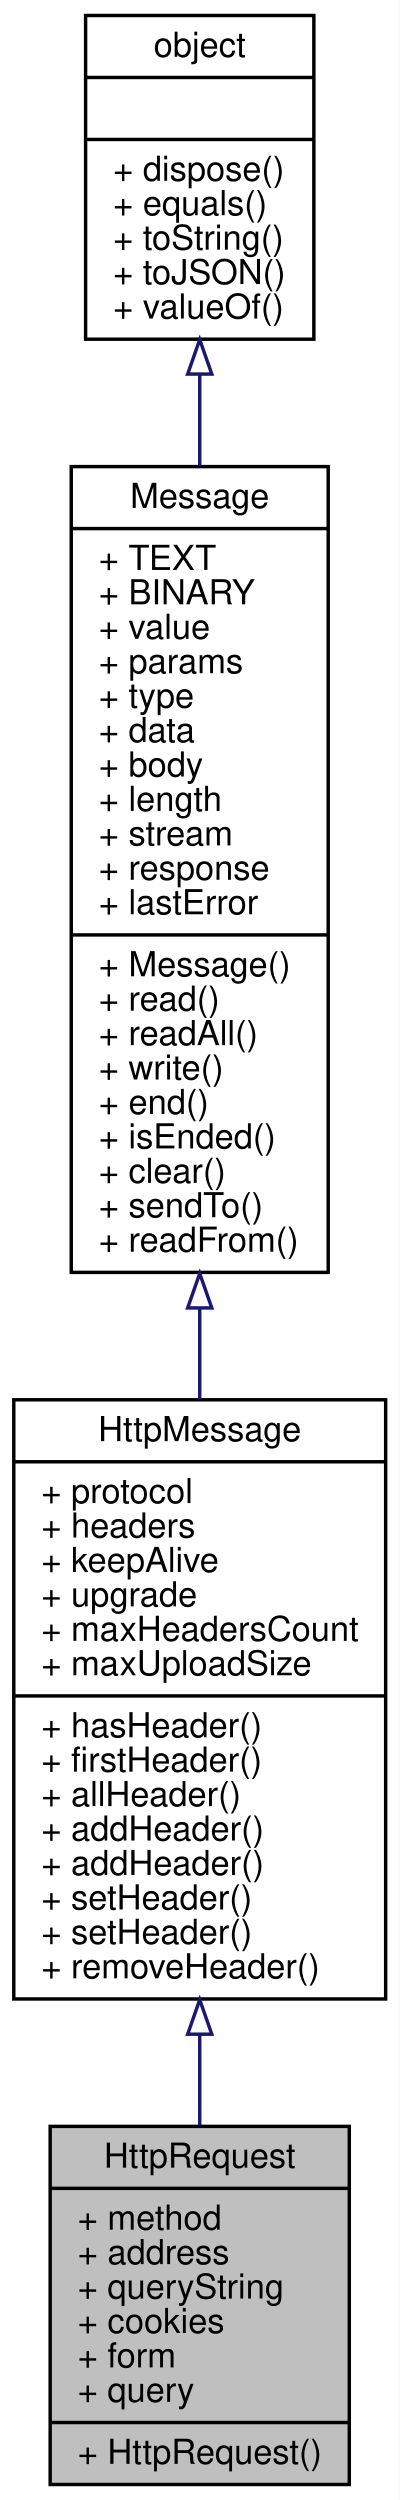
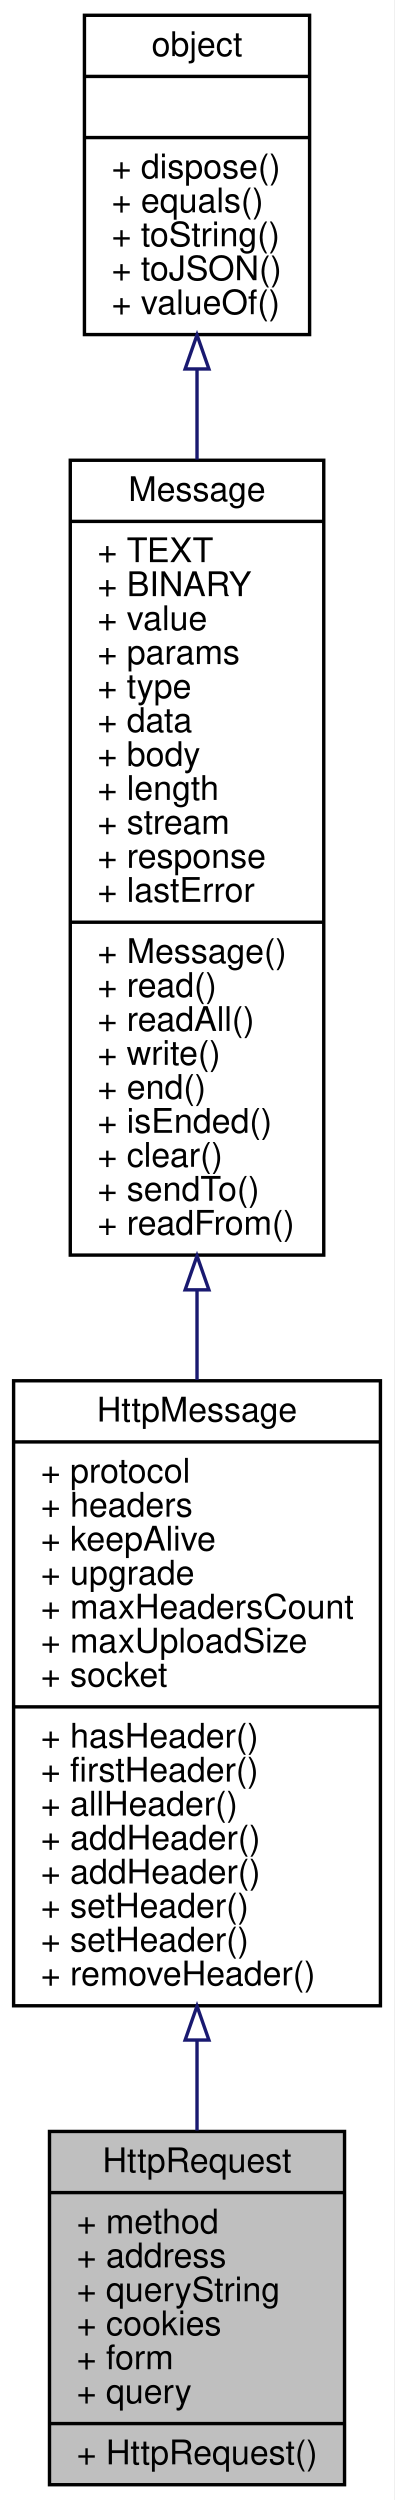
- <svg xmlns="http://www.w3.org/2000/svg" xmlns:xlink="http://www.w3.org/1999/xlink" width="116pt" height="726pt" viewBox="0.00 0.00 115.99 726.00">
-   <g id="graph0" class="graph" transform="scale(1 1) rotate(0) translate(4 722)">
-     <polygon fill="#ffffff" stroke="transparent" points="-4,4 -4,-722 111.992,-722 111.992,4 -4,4" />
+ <svg xmlns="http://www.w3.org/2000/svg" xmlns:xlink="http://www.w3.org/1999/xlink" width="116pt" height="736pt" viewBox="0.00 0.00 115.99 736.00">
+   <g id="graph0" class="graph" transform="scale(1 1) rotate(0) translate(4 732)">
+     <polygon fill="#ffffff" stroke="transparent" points="-4,4 -4,-732 111.992,-732 111.992,4 -4,4" />
    <g id="node1" class="node">
      <polygon fill="#bfbfbf" stroke="#000000" points="10.564,-.5 10.564,-104.5 97.428,-104.5 97.428,-.5 10.564,-.5" />
      <text text-anchor="middle" x="53.996" y="-92.5" font-family="Helvetica,sans-Serif" font-size="10.00" fill="#000000">HttpRequest</text>
      <polyline fill="none" stroke="#000000" points="10.564,-86.5 97.428,-86.5 " />
      <text text-anchor="start" x="18.564" y="-74.5" font-family="Helvetica,sans-Serif" font-size="10.00" fill="#000000">+ method</text>
      <text text-anchor="start" x="18.564" y="-64.5" font-family="Helvetica,sans-Serif" font-size="10.00" fill="#000000">+ address</text>
      <text text-anchor="start" x="18.564" y="-54.5" font-family="Helvetica,sans-Serif" font-size="10.00" fill="#000000">+ queryString</text>
      <text text-anchor="start" x="18.564" y="-44.5" font-family="Helvetica,sans-Serif" font-size="10.00" fill="#000000">+ cookies</text>
      <text text-anchor="start" x="18.564" y="-34.5" font-family="Helvetica,sans-Serif" font-size="10.00" fill="#000000">+ form</text>
      <text text-anchor="start" x="18.564" y="-24.5" font-family="Helvetica,sans-Serif" font-size="10.00" fill="#000000">+ query</text>
      <polyline fill="none" stroke="#000000" points="10.564,-18.5 97.428,-18.5 " />
      <text text-anchor="start" x="18.564" y="-6.5" font-family="Helvetica,sans-Serif" font-size="10.00" fill="#000000">+ HttpRequest()</text>
    </g>
    <g id="node2" class="node">
      <g id="a_node2">
        <a xlink:href="../../da/d38/interfaceHttpMessage.html" target="_top" xlink:title="http 基础消息对象 ">
-           <polygon fill="#ffffff" stroke="#000000" points="0,-141.5 0,-315.5 107.992,-315.5 107.992,-141.5 0,-141.5" />
-           <text text-anchor="middle" x="53.996" y="-303.5" font-family="Helvetica,sans-Serif" font-size="10.00" fill="#000000">HttpMessage</text>
-           <polyline fill="none" stroke="#000000" points="0,-297.5 107.992,-297.5 " />
-           <text text-anchor="start" x="8" y="-285.5" font-family="Helvetica,sans-Serif" font-size="10.00" fill="#000000">+ protocol</text>
-           <text text-anchor="start" x="8" y="-275.5" font-family="Helvetica,sans-Serif" font-size="10.00" fill="#000000">+ headers</text>
-           <text text-anchor="start" x="8" y="-265.5" font-family="Helvetica,sans-Serif" font-size="10.00" fill="#000000">+ keepAlive</text>
-           <text text-anchor="start" x="8" y="-255.5" font-family="Helvetica,sans-Serif" font-size="10.00" fill="#000000">+ upgrade</text>
-           <text text-anchor="start" x="8" y="-245.5" font-family="Helvetica,sans-Serif" font-size="10.00" fill="#000000">+ maxHeadersCount</text>
-           <text text-anchor="start" x="8" y="-235.5" font-family="Helvetica,sans-Serif" font-size="10.00" fill="#000000">+ maxUploadSize</text>
+           <polygon fill="#ffffff" stroke="#000000" points="0,-141.5 0,-325.5 107.992,-325.5 107.992,-141.5 0,-141.5" />
+           <text text-anchor="middle" x="53.996" y="-313.5" font-family="Helvetica,sans-Serif" font-size="10.00" fill="#000000">HttpMessage</text>
+           <polyline fill="none" stroke="#000000" points="0,-307.5 107.992,-307.5 " />
+           <text text-anchor="start" x="8" y="-295.5" font-family="Helvetica,sans-Serif" font-size="10.00" fill="#000000">+ protocol</text>
+           <text text-anchor="start" x="8" y="-285.5" font-family="Helvetica,sans-Serif" font-size="10.00" fill="#000000">+ headers</text>
+           <text text-anchor="start" x="8" y="-275.5" font-family="Helvetica,sans-Serif" font-size="10.00" fill="#000000">+ keepAlive</text>
+           <text text-anchor="start" x="8" y="-265.5" font-family="Helvetica,sans-Serif" font-size="10.00" fill="#000000">+ upgrade</text>
+           <text text-anchor="start" x="8" y="-255.5" font-family="Helvetica,sans-Serif" font-size="10.00" fill="#000000">+ maxHeadersCount</text>
+           <text text-anchor="start" x="8" y="-245.5" font-family="Helvetica,sans-Serif" font-size="10.00" fill="#000000">+ maxUploadSize</text>
+           <text text-anchor="start" x="8" y="-235.5" font-family="Helvetica,sans-Serif" font-size="10.00" fill="#000000">+ socket</text>
          <polyline fill="none" stroke="#000000" points="0,-229.5 107.992,-229.5 " />
          <text text-anchor="start" x="8" y="-217.5" font-family="Helvetica,sans-Serif" font-size="10.00" fill="#000000">+ hasHeader()</text>
          <text text-anchor="start" x="8" y="-207.5" font-family="Helvetica,sans-Serif" font-size="10.00" fill="#000000">+ firstHeader()</text>
          <text text-anchor="start" x="8" y="-197.5" font-family="Helvetica,sans-Serif" font-size="10.00" fill="#000000">+ allHeader()</text>
          <text text-anchor="start" x="8" y="-187.5" font-family="Helvetica,sans-Serif" font-size="10.00" fill="#000000">+ addHeader()</text>
          <text text-anchor="start" x="8" y="-177.5" font-family="Helvetica,sans-Serif" font-size="10.00" fill="#000000">+ addHeader()</text>
          <text text-anchor="start" x="8" y="-167.5" font-family="Helvetica,sans-Serif" font-size="10.00" fill="#000000">+ setHeader()</text>
          <text text-anchor="start" x="8" y="-157.5" font-family="Helvetica,sans-Serif" font-size="10.00" fill="#000000">+ setHeader()</text>
          <text text-anchor="start" x="8" y="-147.5" font-family="Helvetica,sans-Serif" font-size="10.00" fill="#000000">+ removeHeader()</text>
        </a>
      </g>
    </g>
    <g id="edge1" class="edge">
-       <path fill="none" stroke="#191970" d="M53.996,-131.079C53.996,-122.081 53.996,-113.216 53.996,-104.867" />
-       <polygon fill="none" stroke="#191970" points="50.496,-131.273 53.996,-141.273 57.496,-131.274 50.496,-131.273" />
+       <path fill="none" stroke="#191970" d="M53.996,-131.122C53.996,-122.054 53.996,-113.148 53.996,-104.777" />
+       <polygon fill="none" stroke="#191970" points="50.496,-131.409 53.996,-141.409 57.496,-131.409 50.496,-131.409" />
    </g>
    <g id="node3" class="node">
      <g id="a_node3">
        <a xlink:href="../../d6/db7/interfaceMessage.html" target="_top" xlink:title="基础消息对象 ">
-           <polygon fill="#ffffff" stroke="#000000" points="16.685,-352.5 16.685,-586.5 91.308,-586.5 91.308,-352.5 16.685,-352.5" />
-           <text text-anchor="middle" x="53.996" y="-574.5" font-family="Helvetica,sans-Serif" font-size="10.00" fill="#000000">Message</text>
-           <polyline fill="none" stroke="#000000" points="16.685,-568.5 91.308,-568.5 " />
-           <text text-anchor="start" x="24.685" y="-556.5" font-family="Helvetica,sans-Serif" font-size="10.00" fill="#000000">+ TEXT</text>
-           <text text-anchor="start" x="24.685" y="-546.5" font-family="Helvetica,sans-Serif" font-size="10.00" fill="#000000">+ BINARY</text>
-           <text text-anchor="start" x="24.685" y="-536.5" font-family="Helvetica,sans-Serif" font-size="10.00" fill="#000000">+ value</text>
-           <text text-anchor="start" x="24.685" y="-526.5" font-family="Helvetica,sans-Serif" font-size="10.00" fill="#000000">+ params</text>
-           <text text-anchor="start" x="24.685" y="-516.5" font-family="Helvetica,sans-Serif" font-size="10.00" fill="#000000">+ type</text>
-           <text text-anchor="start" x="24.685" y="-506.5" font-family="Helvetica,sans-Serif" font-size="10.00" fill="#000000">+ data</text>
-           <text text-anchor="start" x="24.685" y="-496.5" font-family="Helvetica,sans-Serif" font-size="10.00" fill="#000000">+ body</text>
-           <text text-anchor="start" x="24.685" y="-486.5" font-family="Helvetica,sans-Serif" font-size="10.00" fill="#000000">+ length</text>
-           <text text-anchor="start" x="24.685" y="-476.5" font-family="Helvetica,sans-Serif" font-size="10.00" fill="#000000">+ stream</text>
-           <text text-anchor="start" x="24.685" y="-466.5" font-family="Helvetica,sans-Serif" font-size="10.00" fill="#000000">+ response</text>
-           <text text-anchor="start" x="24.685" y="-456.5" font-family="Helvetica,sans-Serif" font-size="10.00" fill="#000000">+ lastError</text>
-           <polyline fill="none" stroke="#000000" points="16.685,-450.5 91.308,-450.5 " />
-           <text text-anchor="start" x="24.685" y="-438.5" font-family="Helvetica,sans-Serif" font-size="10.00" fill="#000000">+ Message()</text>
-           <text text-anchor="start" x="24.685" y="-428.5" font-family="Helvetica,sans-Serif" font-size="10.00" fill="#000000">+ read()</text>
-           <text text-anchor="start" x="24.685" y="-418.5" font-family="Helvetica,sans-Serif" font-size="10.00" fill="#000000">+ readAll()</text>
-           <text text-anchor="start" x="24.685" y="-408.5" font-family="Helvetica,sans-Serif" font-size="10.00" fill="#000000">+ write()</text>
-           <text text-anchor="start" x="24.685" y="-398.5" font-family="Helvetica,sans-Serif" font-size="10.00" fill="#000000">+ end()</text>
-           <text text-anchor="start" x="24.685" y="-388.5" font-family="Helvetica,sans-Serif" font-size="10.00" fill="#000000">+ isEnded()</text>
-           <text text-anchor="start" x="24.685" y="-378.5" font-family="Helvetica,sans-Serif" font-size="10.00" fill="#000000">+ clear()</text>
-           <text text-anchor="start" x="24.685" y="-368.5" font-family="Helvetica,sans-Serif" font-size="10.00" fill="#000000">+ sendTo()</text>
-           <text text-anchor="start" x="24.685" y="-358.5" font-family="Helvetica,sans-Serif" font-size="10.00" fill="#000000">+ readFrom()</text>
+           <polygon fill="#ffffff" stroke="#000000" points="16.685,-362.5 16.685,-596.5 91.308,-596.5 91.308,-362.5 16.685,-362.5" />
+           <text text-anchor="middle" x="53.996" y="-584.5" font-family="Helvetica,sans-Serif" font-size="10.00" fill="#000000">Message</text>
+           <polyline fill="none" stroke="#000000" points="16.685,-578.5 91.308,-578.5 " />
+           <text text-anchor="start" x="24.685" y="-566.5" font-family="Helvetica,sans-Serif" font-size="10.00" fill="#000000">+ TEXT</text>
+           <text text-anchor="start" x="24.685" y="-556.5" font-family="Helvetica,sans-Serif" font-size="10.00" fill="#000000">+ BINARY</text>
+           <text text-anchor="start" x="24.685" y="-546.5" font-family="Helvetica,sans-Serif" font-size="10.00" fill="#000000">+ value</text>
+           <text text-anchor="start" x="24.685" y="-536.5" font-family="Helvetica,sans-Serif" font-size="10.00" fill="#000000">+ params</text>
+           <text text-anchor="start" x="24.685" y="-526.5" font-family="Helvetica,sans-Serif" font-size="10.00" fill="#000000">+ type</text>
+           <text text-anchor="start" x="24.685" y="-516.5" font-family="Helvetica,sans-Serif" font-size="10.00" fill="#000000">+ data</text>
+           <text text-anchor="start" x="24.685" y="-506.5" font-family="Helvetica,sans-Serif" font-size="10.00" fill="#000000">+ body</text>
+           <text text-anchor="start" x="24.685" y="-496.5" font-family="Helvetica,sans-Serif" font-size="10.00" fill="#000000">+ length</text>
+           <text text-anchor="start" x="24.685" y="-486.5" font-family="Helvetica,sans-Serif" font-size="10.00" fill="#000000">+ stream</text>
+           <text text-anchor="start" x="24.685" y="-476.5" font-family="Helvetica,sans-Serif" font-size="10.00" fill="#000000">+ response</text>
+           <text text-anchor="start" x="24.685" y="-466.5" font-family="Helvetica,sans-Serif" font-size="10.00" fill="#000000">+ lastError</text>
+           <polyline fill="none" stroke="#000000" points="16.685,-460.5 91.308,-460.5 " />
+           <text text-anchor="start" x="24.685" y="-448.5" font-family="Helvetica,sans-Serif" font-size="10.00" fill="#000000">+ Message()</text>
+           <text text-anchor="start" x="24.685" y="-438.5" font-family="Helvetica,sans-Serif" font-size="10.00" fill="#000000">+ read()</text>
+           <text text-anchor="start" x="24.685" y="-428.5" font-family="Helvetica,sans-Serif" font-size="10.00" fill="#000000">+ readAll()</text>
+           <text text-anchor="start" x="24.685" y="-418.5" font-family="Helvetica,sans-Serif" font-size="10.00" fill="#000000">+ write()</text>
+           <text text-anchor="start" x="24.685" y="-408.5" font-family="Helvetica,sans-Serif" font-size="10.00" fill="#000000">+ end()</text>
+           <text text-anchor="start" x="24.685" y="-398.5" font-family="Helvetica,sans-Serif" font-size="10.00" fill="#000000">+ isEnded()</text>
+           <text text-anchor="start" x="24.685" y="-388.5" font-family="Helvetica,sans-Serif" font-size="10.00" fill="#000000">+ clear()</text>
+           <text text-anchor="start" x="24.685" y="-378.5" font-family="Helvetica,sans-Serif" font-size="10.00" fill="#000000">+ sendTo()</text>
+           <text text-anchor="start" x="24.685" y="-368.5" font-family="Helvetica,sans-Serif" font-size="10.00" fill="#000000">+ readFrom()</text>
        </a>
      </g>
    </g>
    <g id="edge2" class="edge">
-       <path fill="none" stroke="#191970" d="M53.996,-342.063C53.996,-333.115 53.996,-324.218 53.996,-315.571" />
-       <polygon fill="none" stroke="#191970" points="50.496,-342.177 53.996,-352.177 57.496,-342.177 50.496,-342.177" />
+       <path fill="none" stroke="#191970" d="M53.996,-352.207C53.996,-343.302 53.996,-334.426 53.996,-325.768" />
+       <polygon fill="none" stroke="#191970" points="50.496,-352.264 53.996,-362.264 57.496,-352.264 50.496,-352.264" />
    </g>
    <g id="node4" class="node">
      <g id="a_node4">
        <a xlink:href="../../db/d38/interfaceobject.html" target="_top" xlink:title="基础对象，所有对象均继承于此 ">
-           <polygon fill="#ffffff" stroke="#000000" points="20.852,-623.5 20.852,-717.5 87.14,-717.5 87.14,-623.5 20.852,-623.5" />
-           <text text-anchor="middle" x="53.996" y="-705.5" font-family="Helvetica,sans-Serif" font-size="10.00" fill="#000000">object</text>
-           <polyline fill="none" stroke="#000000" points="20.852,-699.5 87.14,-699.5 " />
-           <text text-anchor="middle" x="53.996" y="-687.5" font-family="Helvetica,sans-Serif" font-size="10.00" fill="#000000"> </text>
-           <polyline fill="none" stroke="#000000" points="20.852,-681.5 87.14,-681.5 " />
-           <text text-anchor="start" x="28.852" y="-669.5" font-family="Helvetica,sans-Serif" font-size="10.00" fill="#000000">+ dispose()</text>
-           <text text-anchor="start" x="28.852" y="-659.5" font-family="Helvetica,sans-Serif" font-size="10.00" fill="#000000">+ equals()</text>
-           <text text-anchor="start" x="28.852" y="-649.5" font-family="Helvetica,sans-Serif" font-size="10.00" fill="#000000">+ toString()</text>
-           <text text-anchor="start" x="28.852" y="-639.5" font-family="Helvetica,sans-Serif" font-size="10.00" fill="#000000">+ toJSON()</text>
-           <text text-anchor="start" x="28.852" y="-629.5" font-family="Helvetica,sans-Serif" font-size="10.00" fill="#000000">+ valueOf()</text>
+           <polygon fill="#ffffff" stroke="#000000" points="20.852,-633.5 20.852,-727.5 87.14,-727.5 87.14,-633.5 20.852,-633.5" />
+           <text text-anchor="middle" x="53.996" y="-715.5" font-family="Helvetica,sans-Serif" font-size="10.00" fill="#000000">object</text>
+           <polyline fill="none" stroke="#000000" points="20.852,-709.5 87.14,-709.5 " />
+           <text text-anchor="middle" x="53.996" y="-697.5" font-family="Helvetica,sans-Serif" font-size="10.00" fill="#000000"> </text>
+           <polyline fill="none" stroke="#000000" points="20.852,-691.5 87.14,-691.5 " />
+           <text text-anchor="start" x="28.852" y="-679.5" font-family="Helvetica,sans-Serif" font-size="10.00" fill="#000000">+ dispose()</text>
+           <text text-anchor="start" x="28.852" y="-669.5" font-family="Helvetica,sans-Serif" font-size="10.00" fill="#000000">+ equals()</text>
+           <text text-anchor="start" x="28.852" y="-659.5" font-family="Helvetica,sans-Serif" font-size="10.00" fill="#000000">+ toString()</text>
+           <text text-anchor="start" x="28.852" y="-649.5" font-family="Helvetica,sans-Serif" font-size="10.00" fill="#000000">+ toJSON()</text>
+           <text text-anchor="start" x="28.852" y="-639.5" font-family="Helvetica,sans-Serif" font-size="10.00" fill="#000000">+ valueOf()</text>
        </a>
      </g>
    </g>
    <g id="edge3" class="edge">
-       <path fill="none" stroke="#191970" d="M53.996,-613.32C53.996,-604.853 53.996,-595.879 53.996,-586.715" />
-       <polygon fill="none" stroke="#191970" points="50.496,-613.374 53.996,-623.374 57.496,-613.375 50.496,-613.374" />
+       <path fill="none" stroke="#191970" d="M53.996,-623.32C53.996,-614.853 53.996,-605.879 53.996,-596.715" />
+       <polygon fill="none" stroke="#191970" points="50.496,-623.374 53.996,-633.374 57.496,-623.375 50.496,-623.374" />
    </g>
  </g>
</svg>
